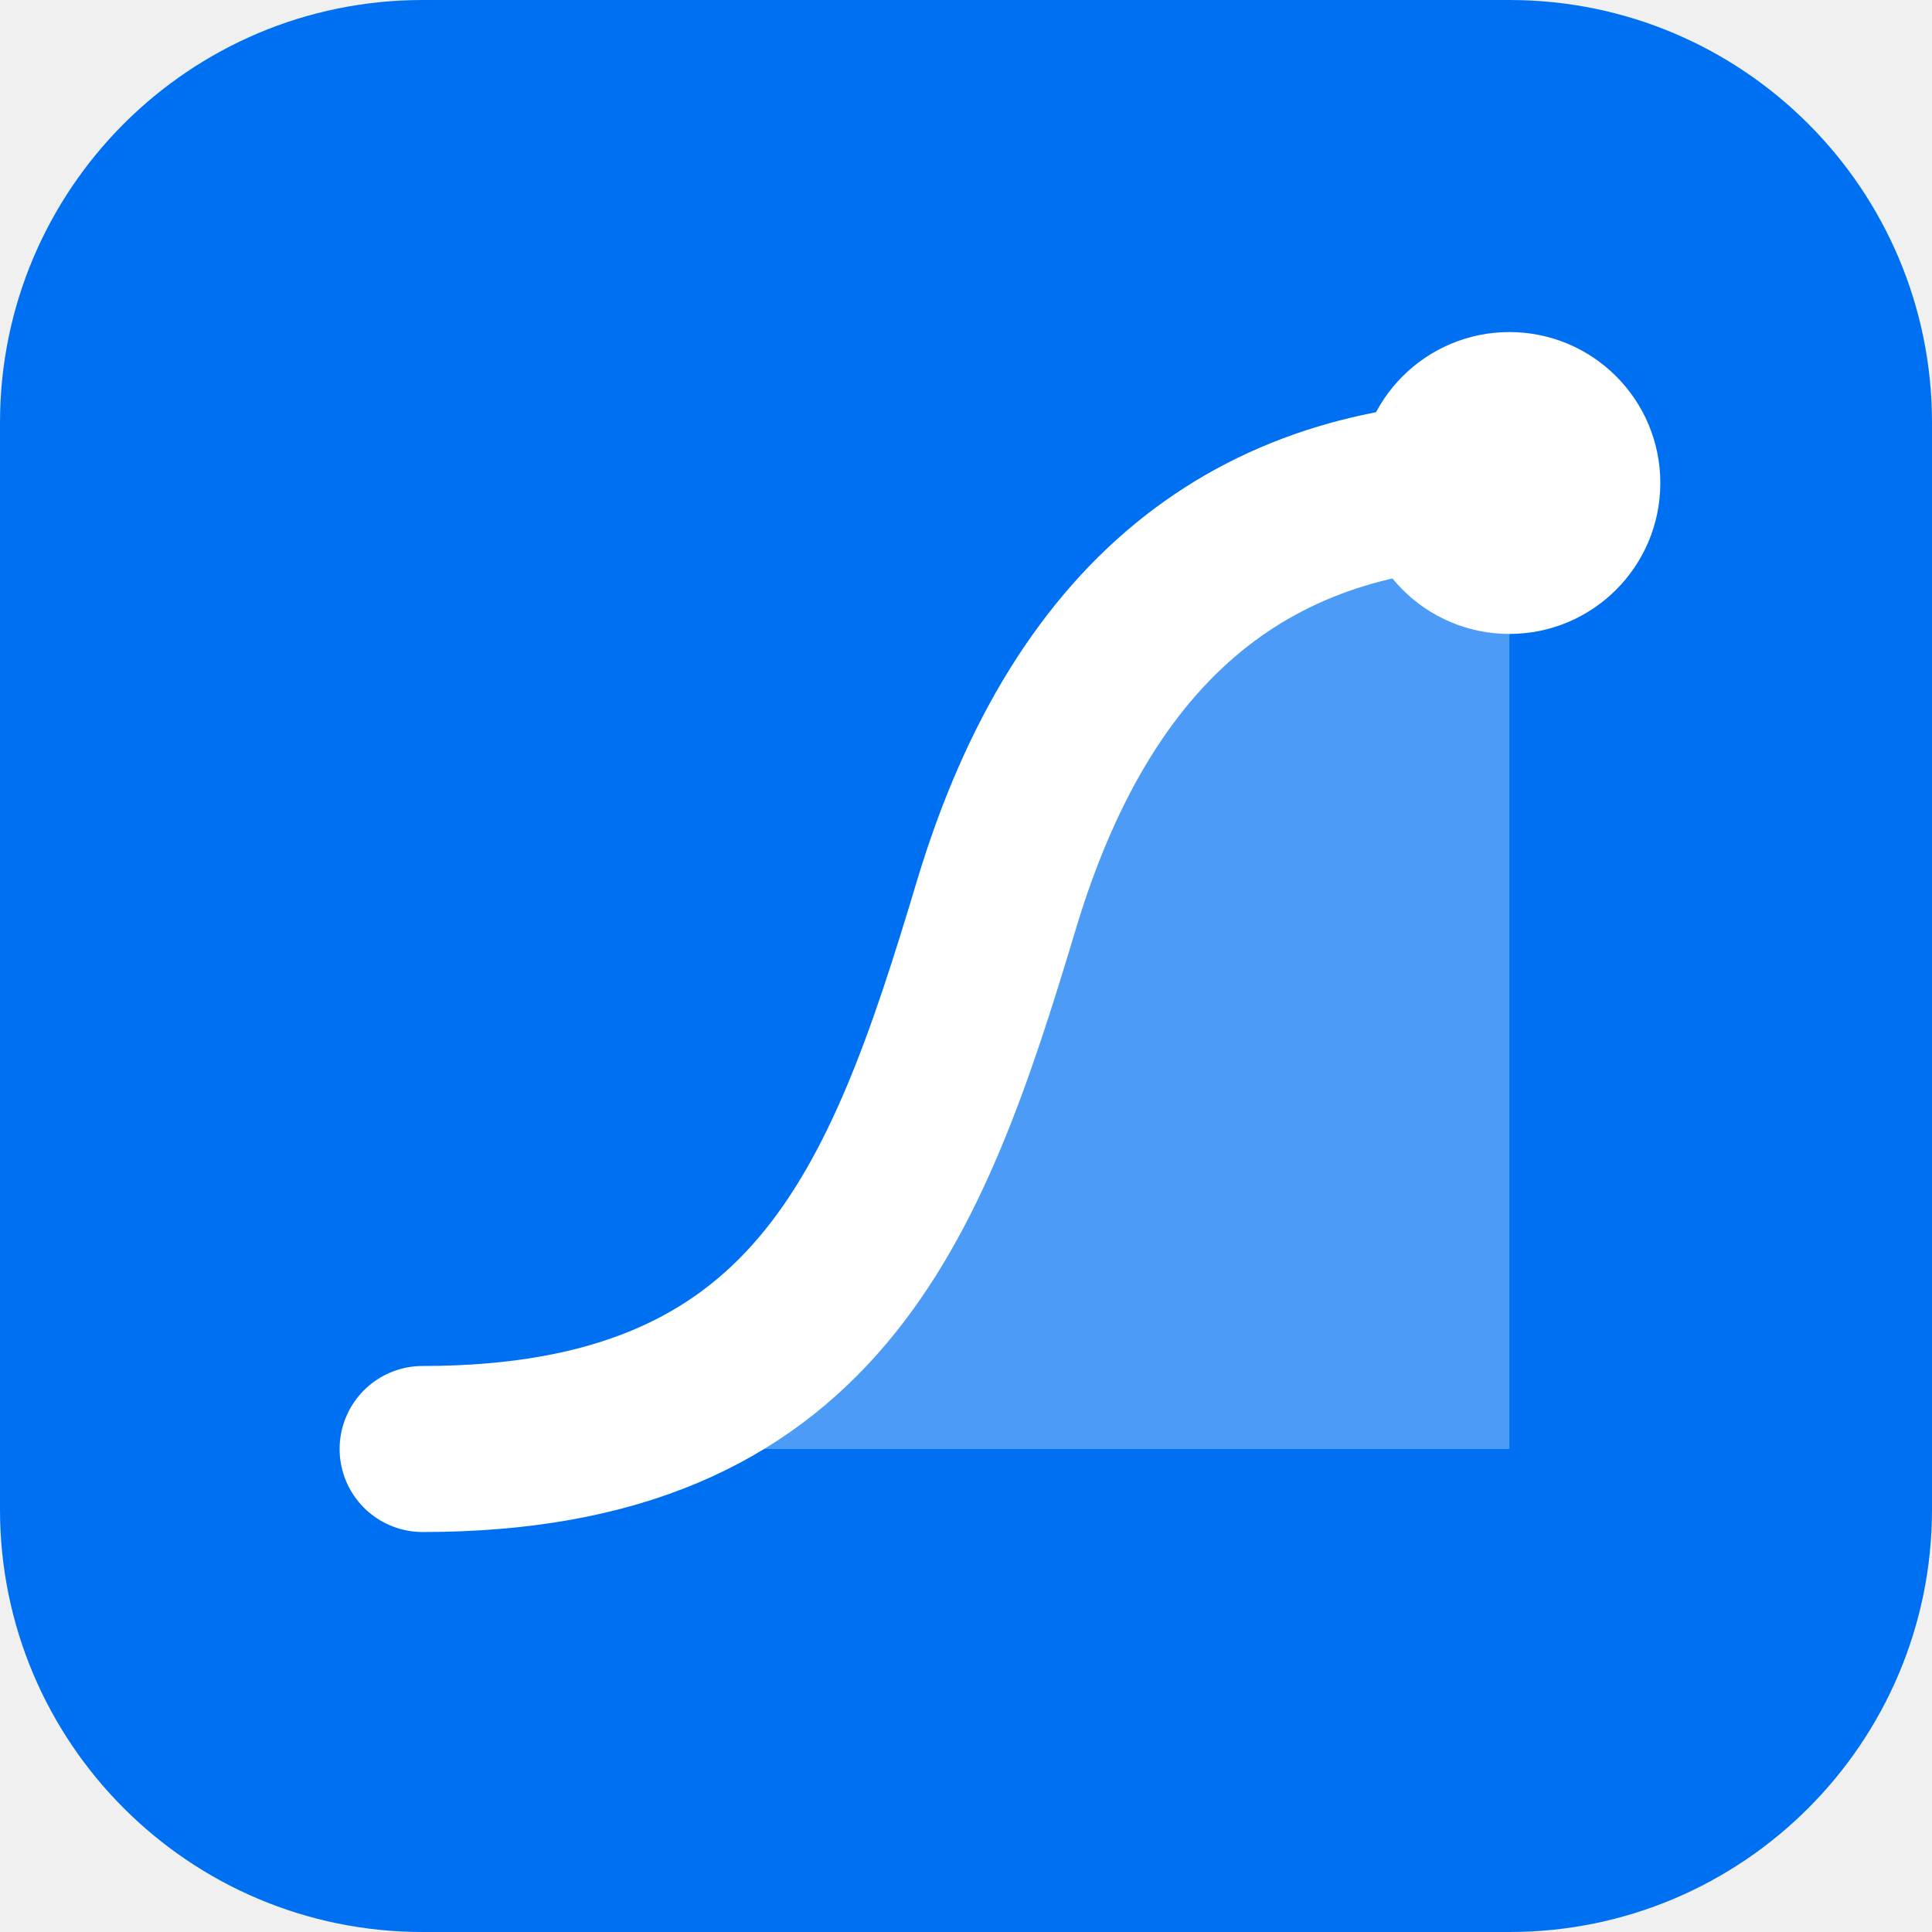
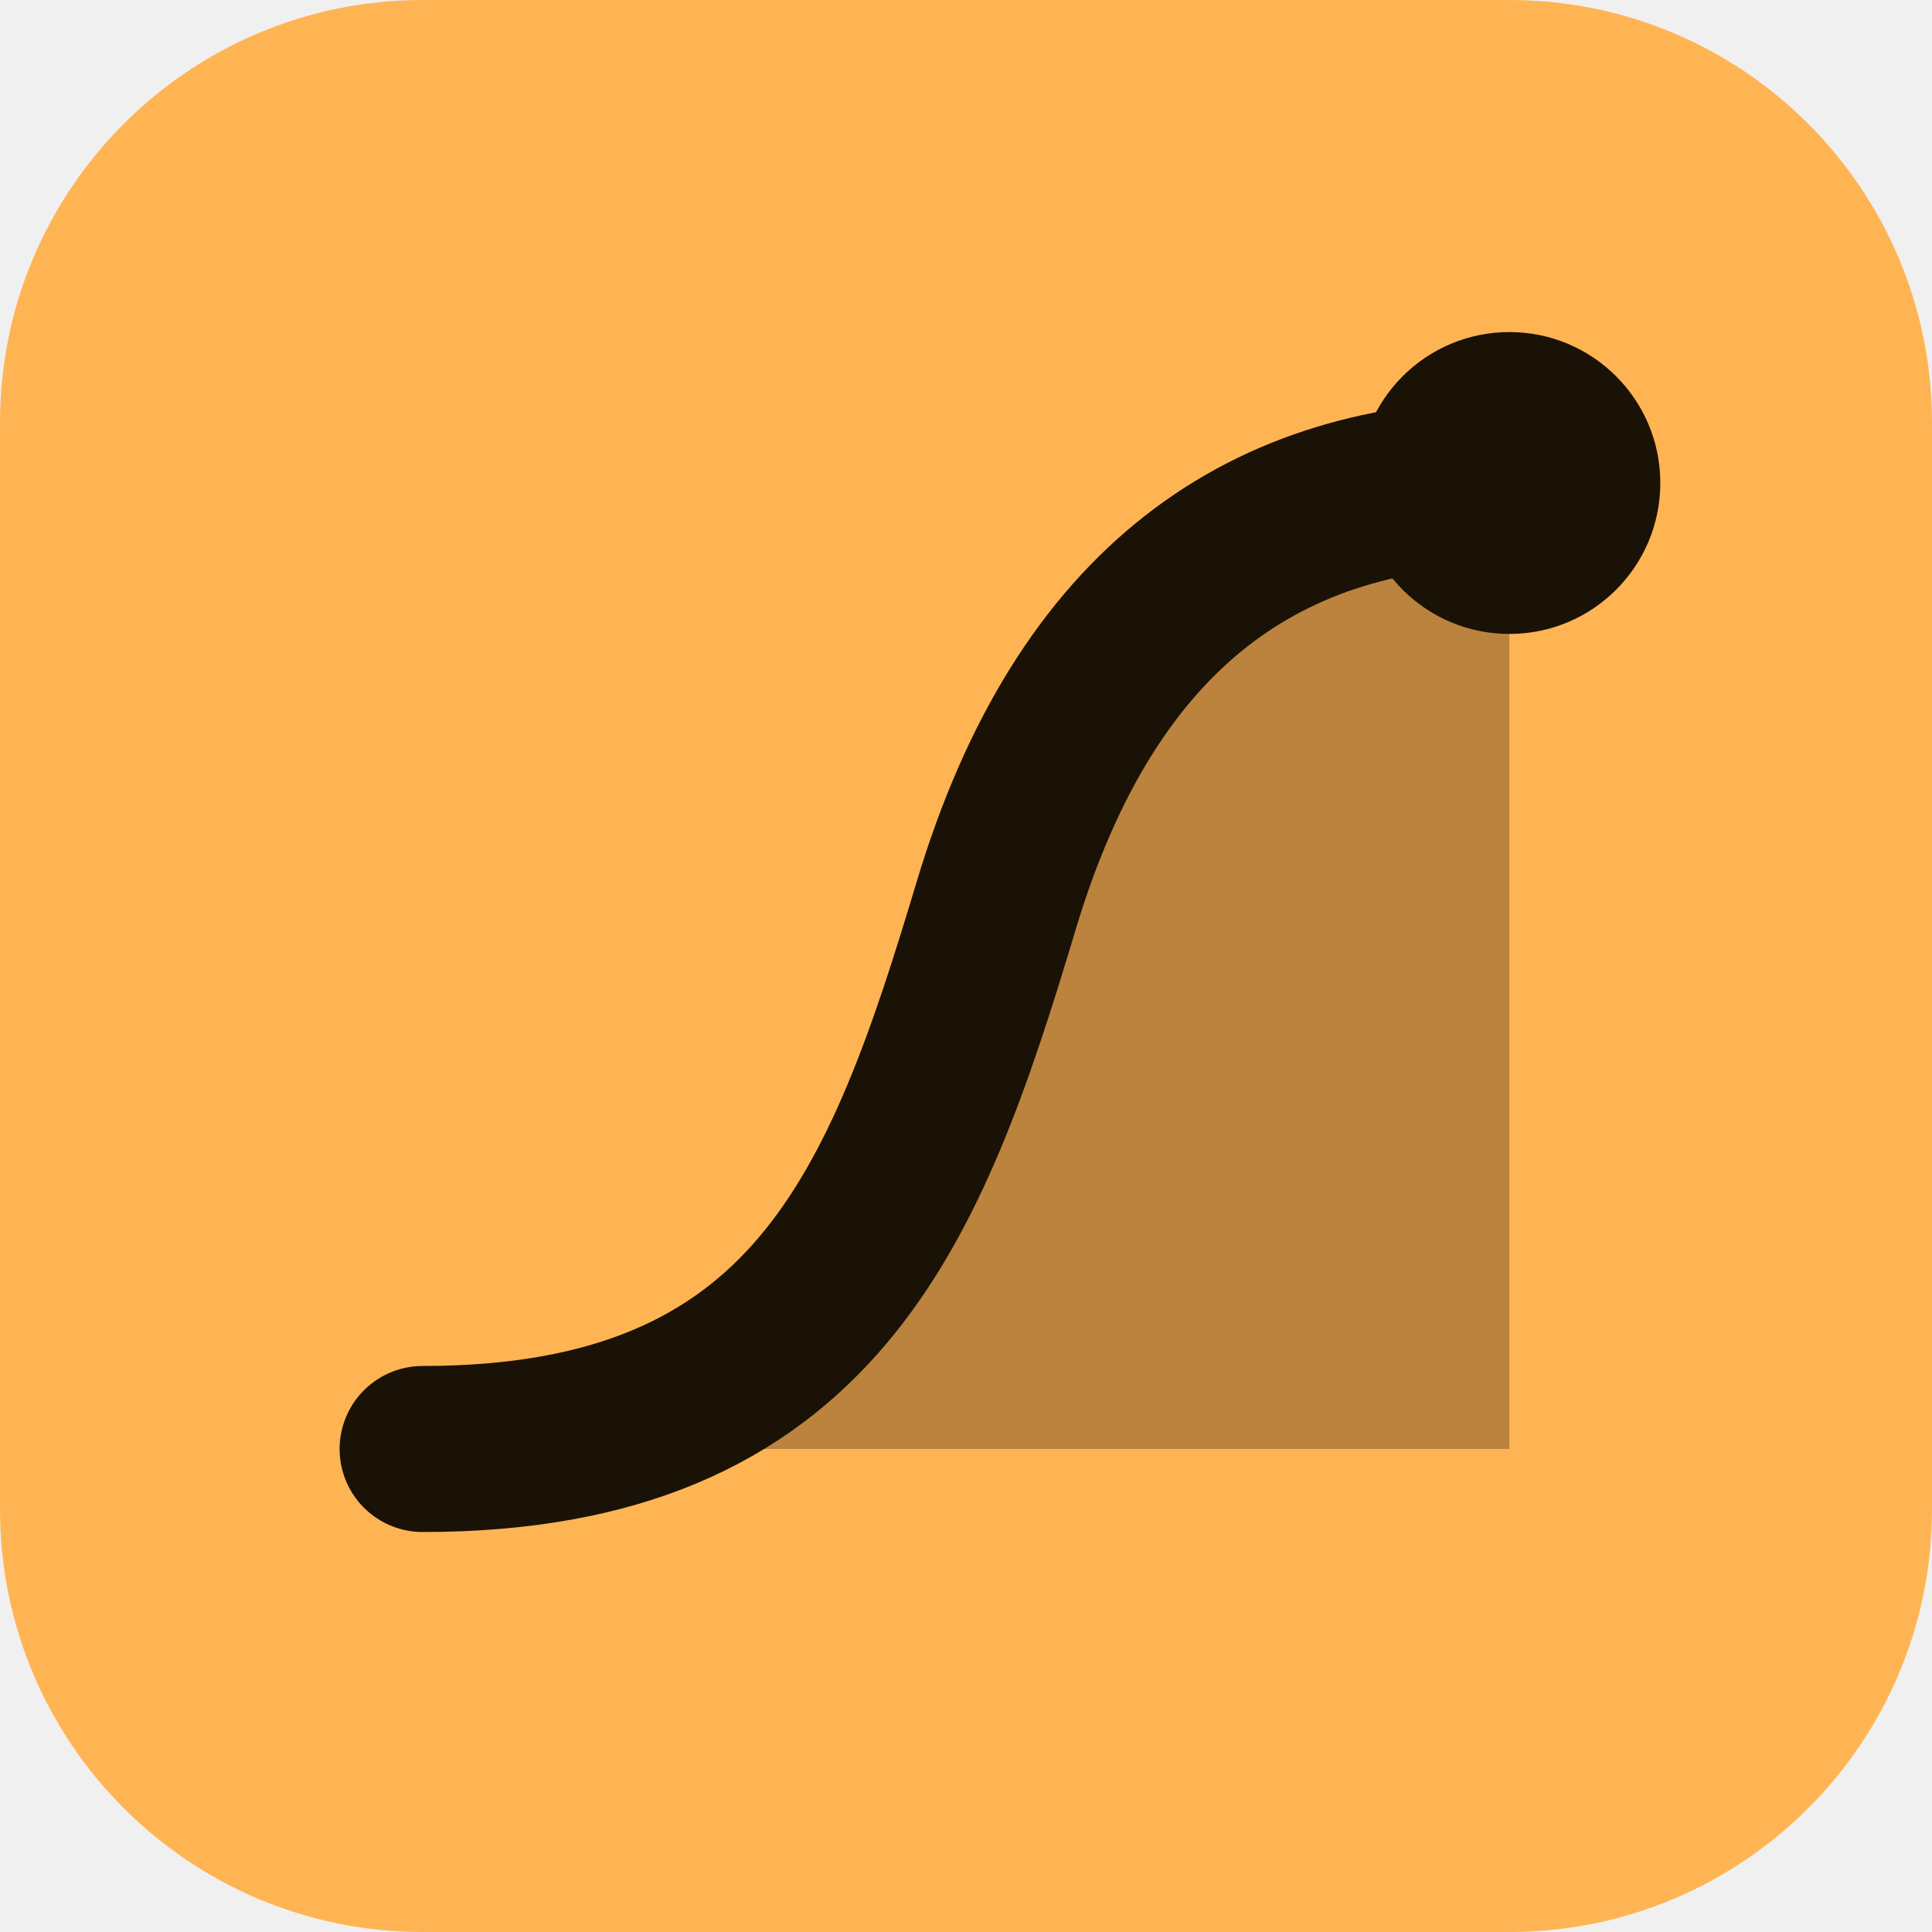
<svg xmlns="http://www.w3.org/2000/svg" viewBox="0 0 64 64">
-   <rect width="64" height="64" rx="14" fill="#0070f3" />
-   <path d="M14 48 C27 48 30 40 33 30 S42 16 50 16 L50 48 Z" fill="#ffffff" opacity="0.3" />
-   <path d="M14 48 C27 48 30 40 33 30 S42 16 50 16" fill="none" stroke="#ffffff" stroke-width="5.5" stroke-linecap="round" />
-   <circle cx="50" cy="16" r="5" fill="#ffffff" />
+   <rect width="64" height="64" rx="14" fill="#ffb454" />
+   <path d="M14 48 C27 48 30 40 33 30 S42 16 50 16 L50 48 Z" fill="#1a1206" opacity="0.3" />
+   <path d="M14 48 C27 48 30 40 33 30 S42 16 50 16" fill="none" stroke="#1a1206" stroke-width="5.5" stroke-linecap="round" />
+   <circle cx="50" cy="16" r="5" fill="#1a1206" />
</svg>
